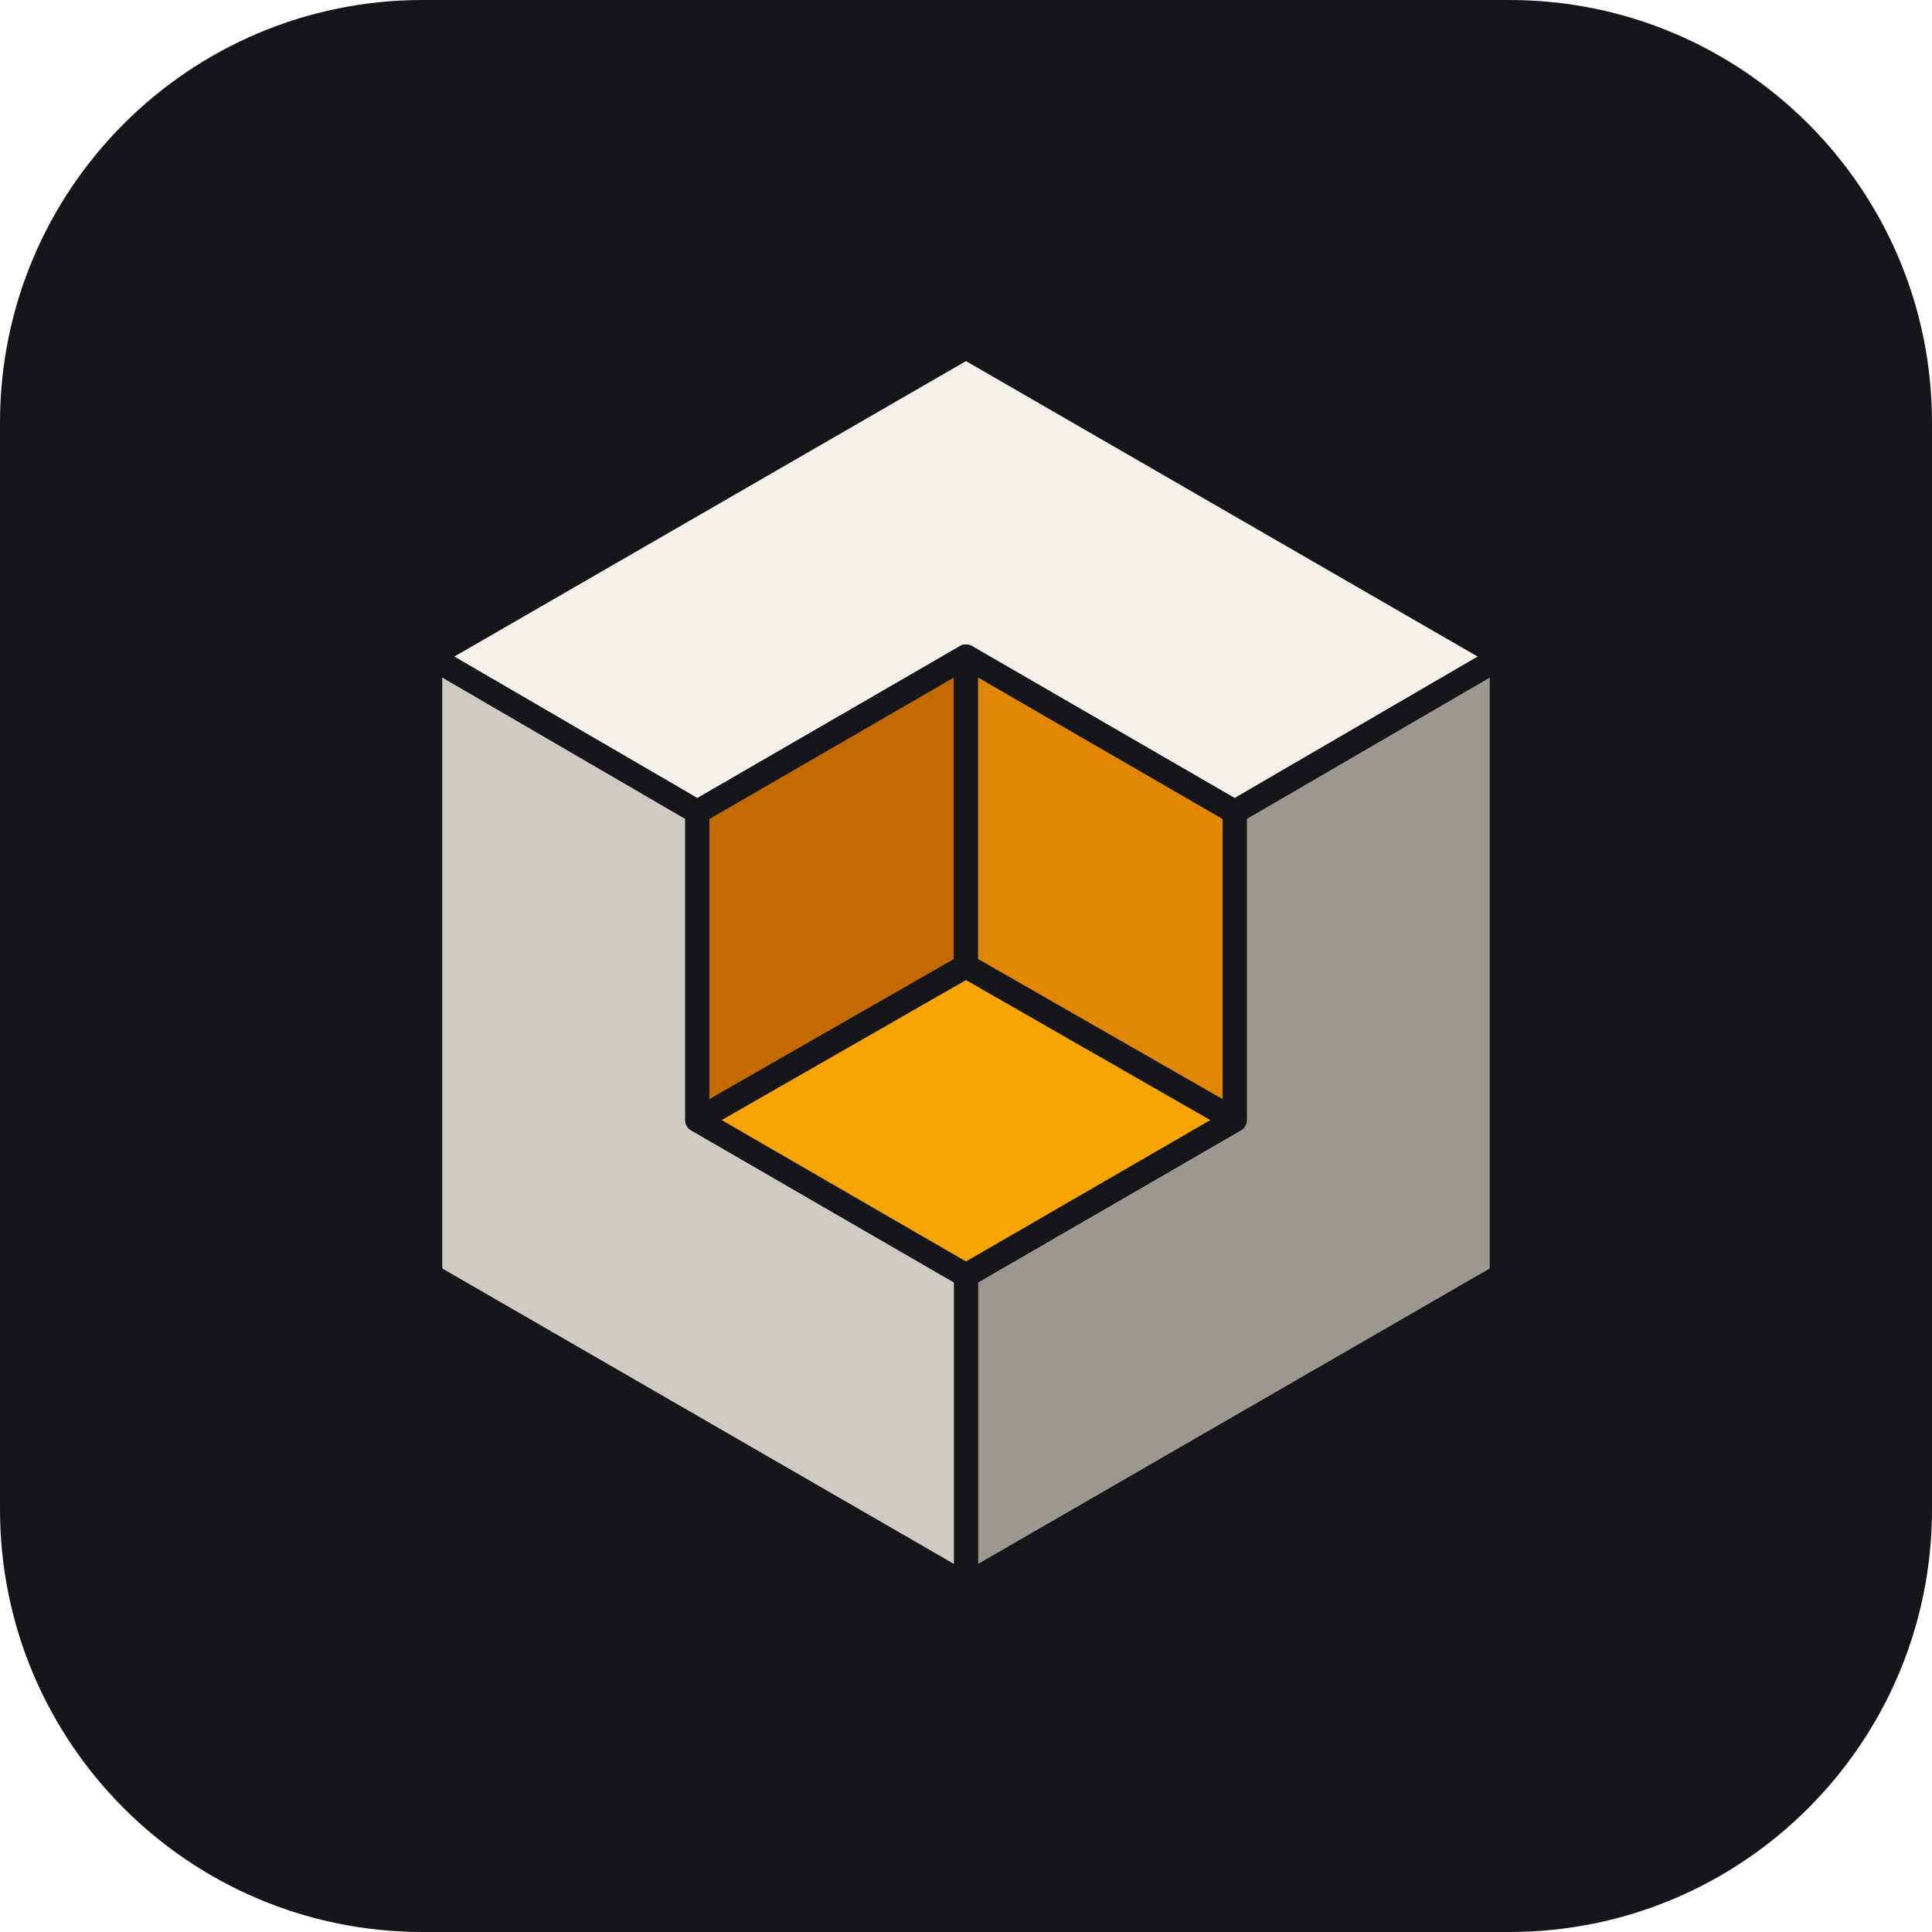
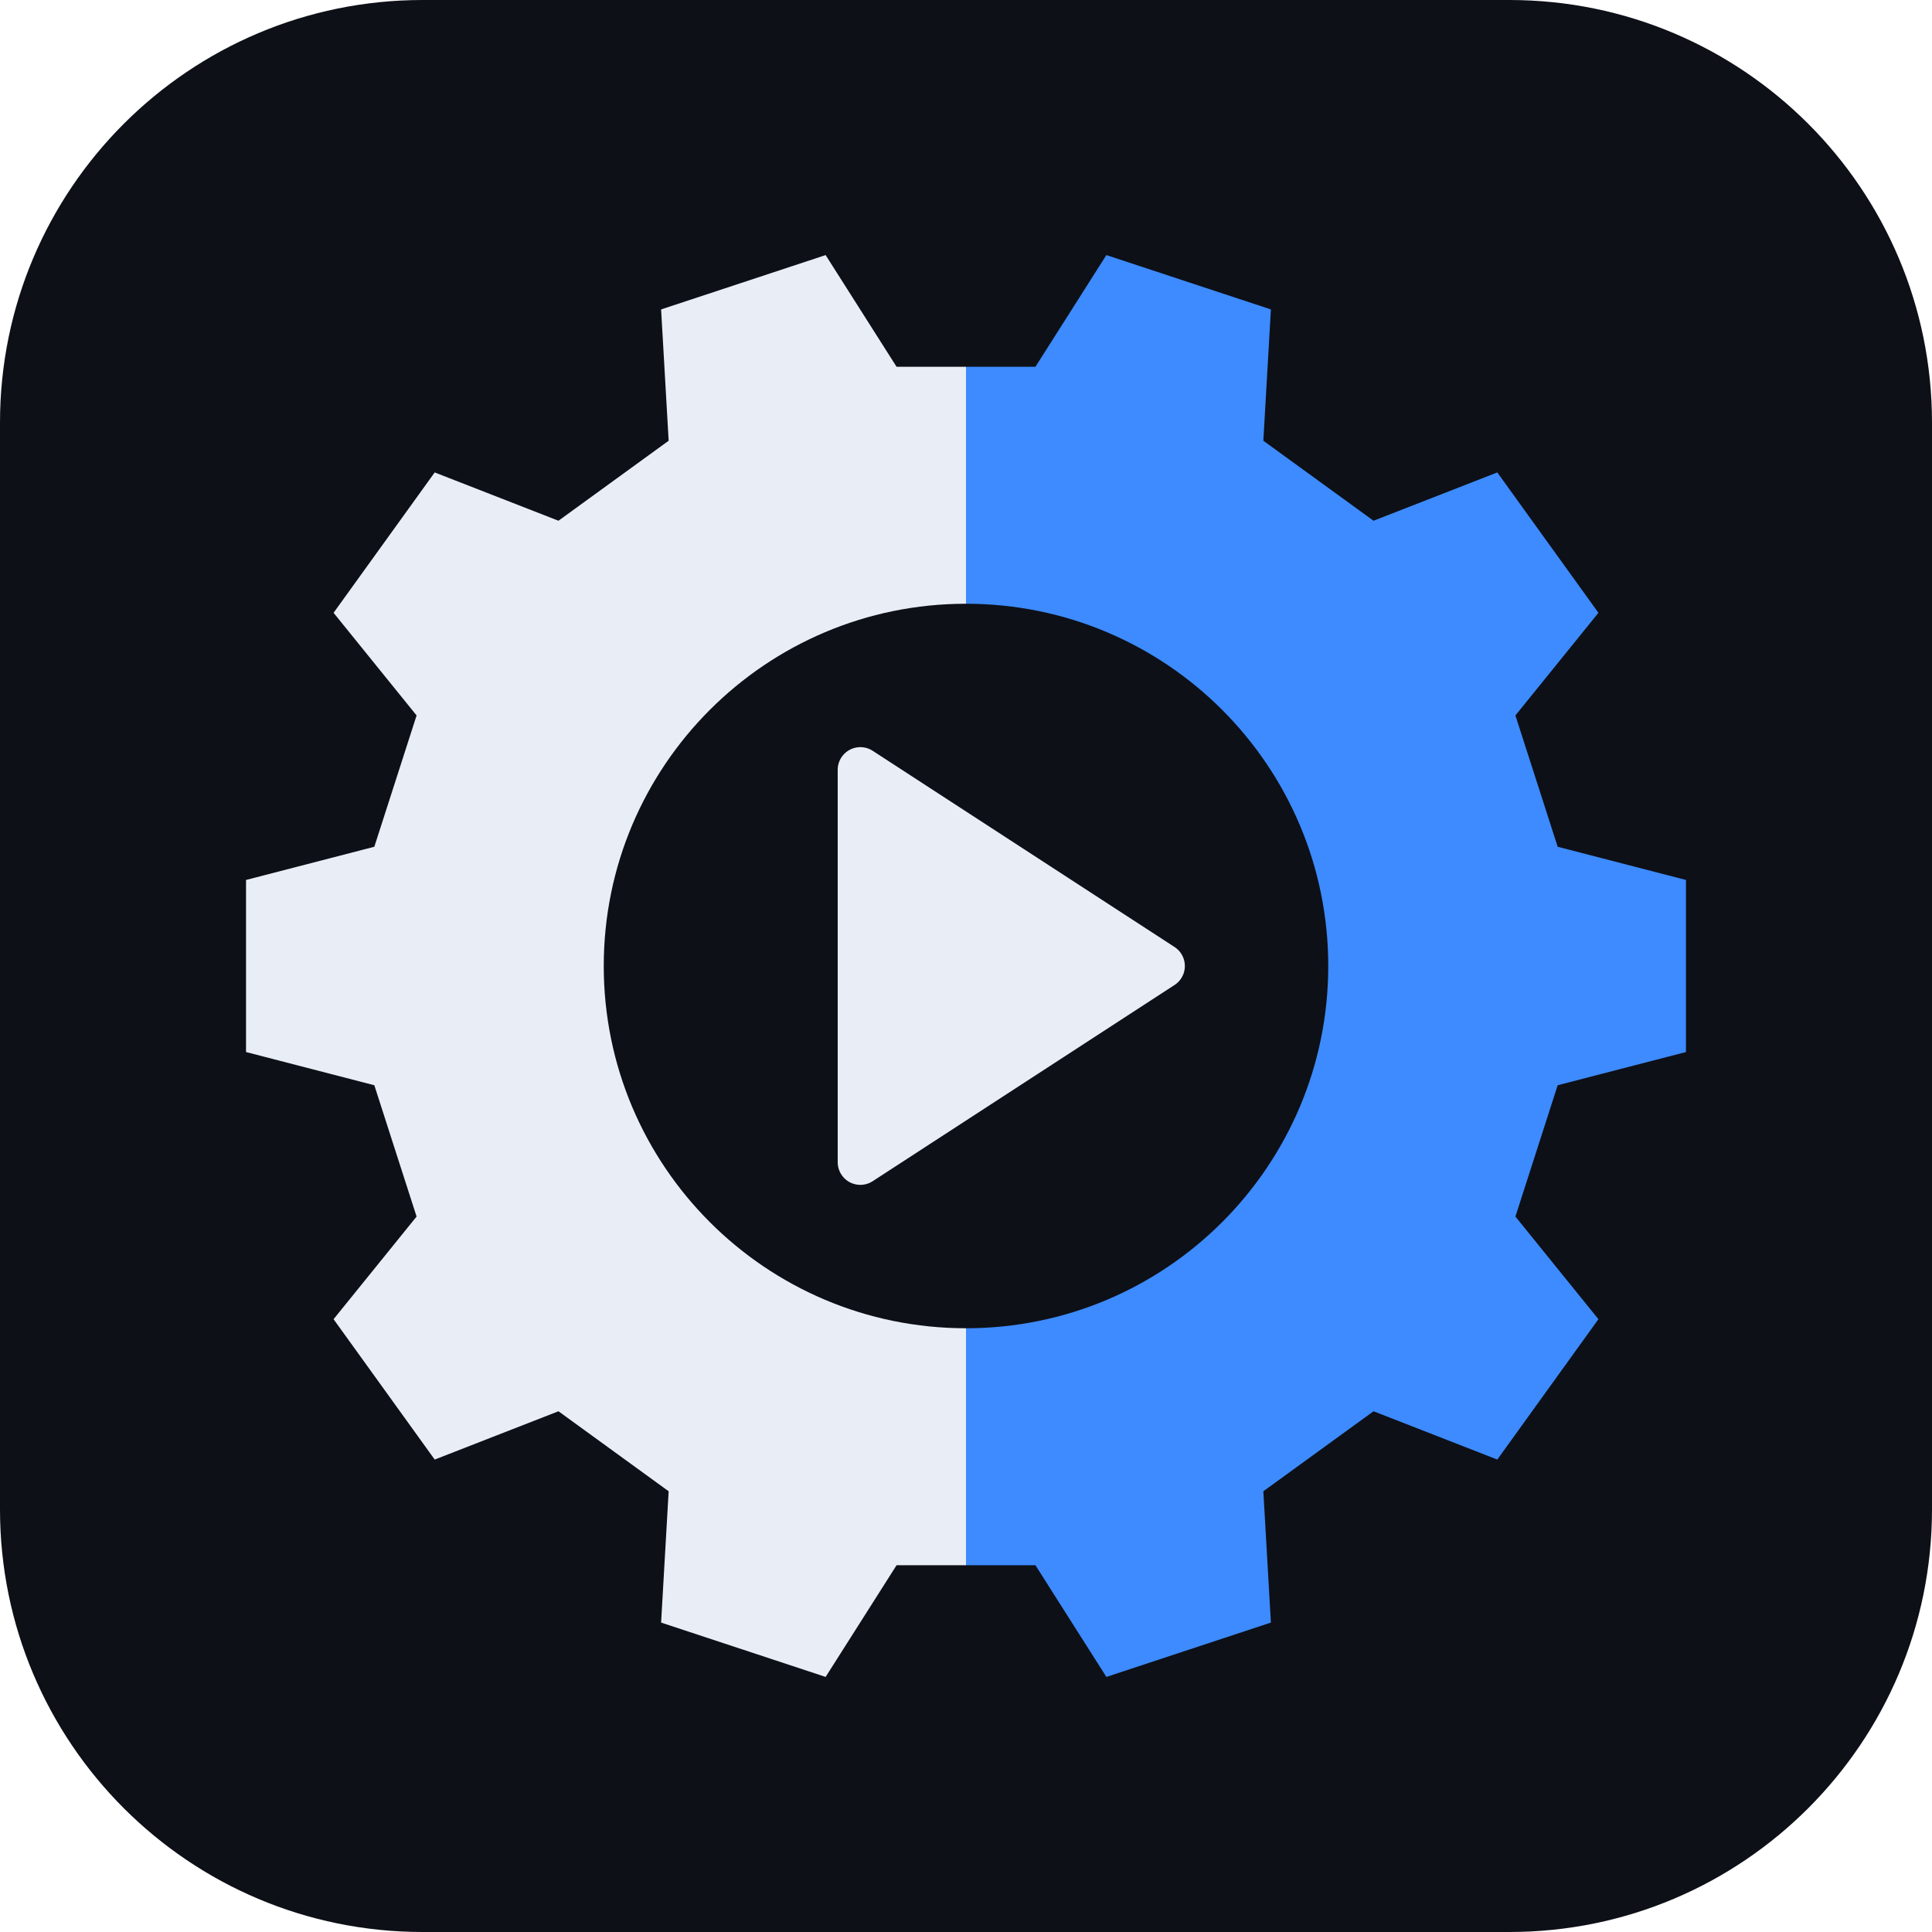
<svg xmlns="http://www.w3.org/2000/svg" viewBox="0 0 128 128" role="img" aria-label="Blender Product Video">
-   <rect width="128" height="128" rx="28" fill="#14161A" />
-   <g stroke="#14161A" stroke-width="1.6" stroke-linejoin="round">
-     <path d="M64.0 23.0 L99.5 43.5 L81.8 53.8 L64.0 43.5 L46.2 53.8 L28.5 43.5 Z" fill="#F4F1EA" />
-     <path d="M99.5 43.5 L99.5 84.5 L64.0 105.0 L64.0 84.5 L81.8 74.2 L81.8 53.8 Z" fill="#9C988F" />
-     <path d="M28.5 43.5 L46.2 53.8 L46.2 74.2 L64.0 84.5 L64.0 105.0 L28.5 84.5 Z" fill="#CFCBC2" />
-     <path d="M64.0 64.0 L81.8 74.2 L64.0 84.5 L46.2 74.2 Z" fill="#F5A400" />
-     <path d="M64.0 64.0 L64.0 43.5 L46.2 53.8 L46.2 74.2 Z" fill="#C26A00" />
-     <path d="M64.0 64.0 L81.8 74.2 L81.8 53.8 L64.0 43.5 Z" fill="#E08600" />
-   </g>
+   <rect width="128" height="128" rx="28" fill="#0D1017" />
+   <clipPath id="l">
+     <rect width="64" height="128" />
+   </clipPath>
+   <clipPath id="r">
+     <rect x="64" width="64" height="128" />
+   </clipPath>
+   <path clip-path="url(#l)" fill="#E9EEF6" fill-rule="evenodd" d="M103.2 56.1 L111.7 58.3 L111.7 69.7 L103.2 71.9 L100.4 80.6 L105.9 87.4 L99.2 96.7 L91.0 93.5 L83.7 98.8 L84.2 107.5 L73.3 111.1 L68.6 103.7 L59.4 103.7 L54.7 111.1 L43.8 107.5 L44.3 98.8 L37.0 93.5 L28.8 96.7 L22.1 87.4 L27.6 80.6 L24.8 71.9 L16.3 69.7 L16.3 58.3 L24.8 56.1 L27.6 47.4 L22.1 40.6 L28.8 31.3 L37.0 34.5 L44.3 29.2 L43.8 20.5 L54.7 16.9 L59.4 24.3 L68.6 24.3 L73.3 16.9 L84.2 20.5 L83.7 29.2 L91.0 34.5 L99.2 31.3 L105.9 40.6 L100.4 47.4 Z M64 40 A24 24 0 1 0 64 88 A24 24 0 1 0 64 40 Z" />
+   <path clip-path="url(#r)" fill="#3D8BFF" fill-rule="evenodd" d="M103.2 56.1 L111.7 58.3 L111.7 69.7 L103.2 71.9 L100.4 80.6 L105.9 87.4 L99.2 96.7 L91.0 93.5 L83.7 98.8 L84.2 107.5 L73.3 111.1 L68.6 103.7 L59.4 103.7 L54.7 111.1 L43.8 107.5 L44.3 98.8 L37.0 93.5 L28.8 96.7 L22.1 87.4 L27.6 80.6 L24.8 71.9 L16.3 69.7 L16.3 58.3 L24.8 56.1 L27.6 47.4 L22.1 40.6 L28.8 31.3 L37.0 34.5 L44.3 29.2 L43.8 20.5 L54.7 16.9 L59.4 24.3 L68.6 24.3 L73.3 16.9 L84.2 20.5 L83.7 29.2 L91.0 34.5 L99.2 31.3 L105.9 40.6 L100.4 47.4 Z M64 40 A24 24 0 1 0 64 88 A24 24 0 1 0 64 40 Z" />
+   <path d="M57 51 L77 64 L57 77 Z" fill="#E9EEF6" stroke="#E9EEF6" stroke-width="3" stroke-linejoin="round" />
</svg>
